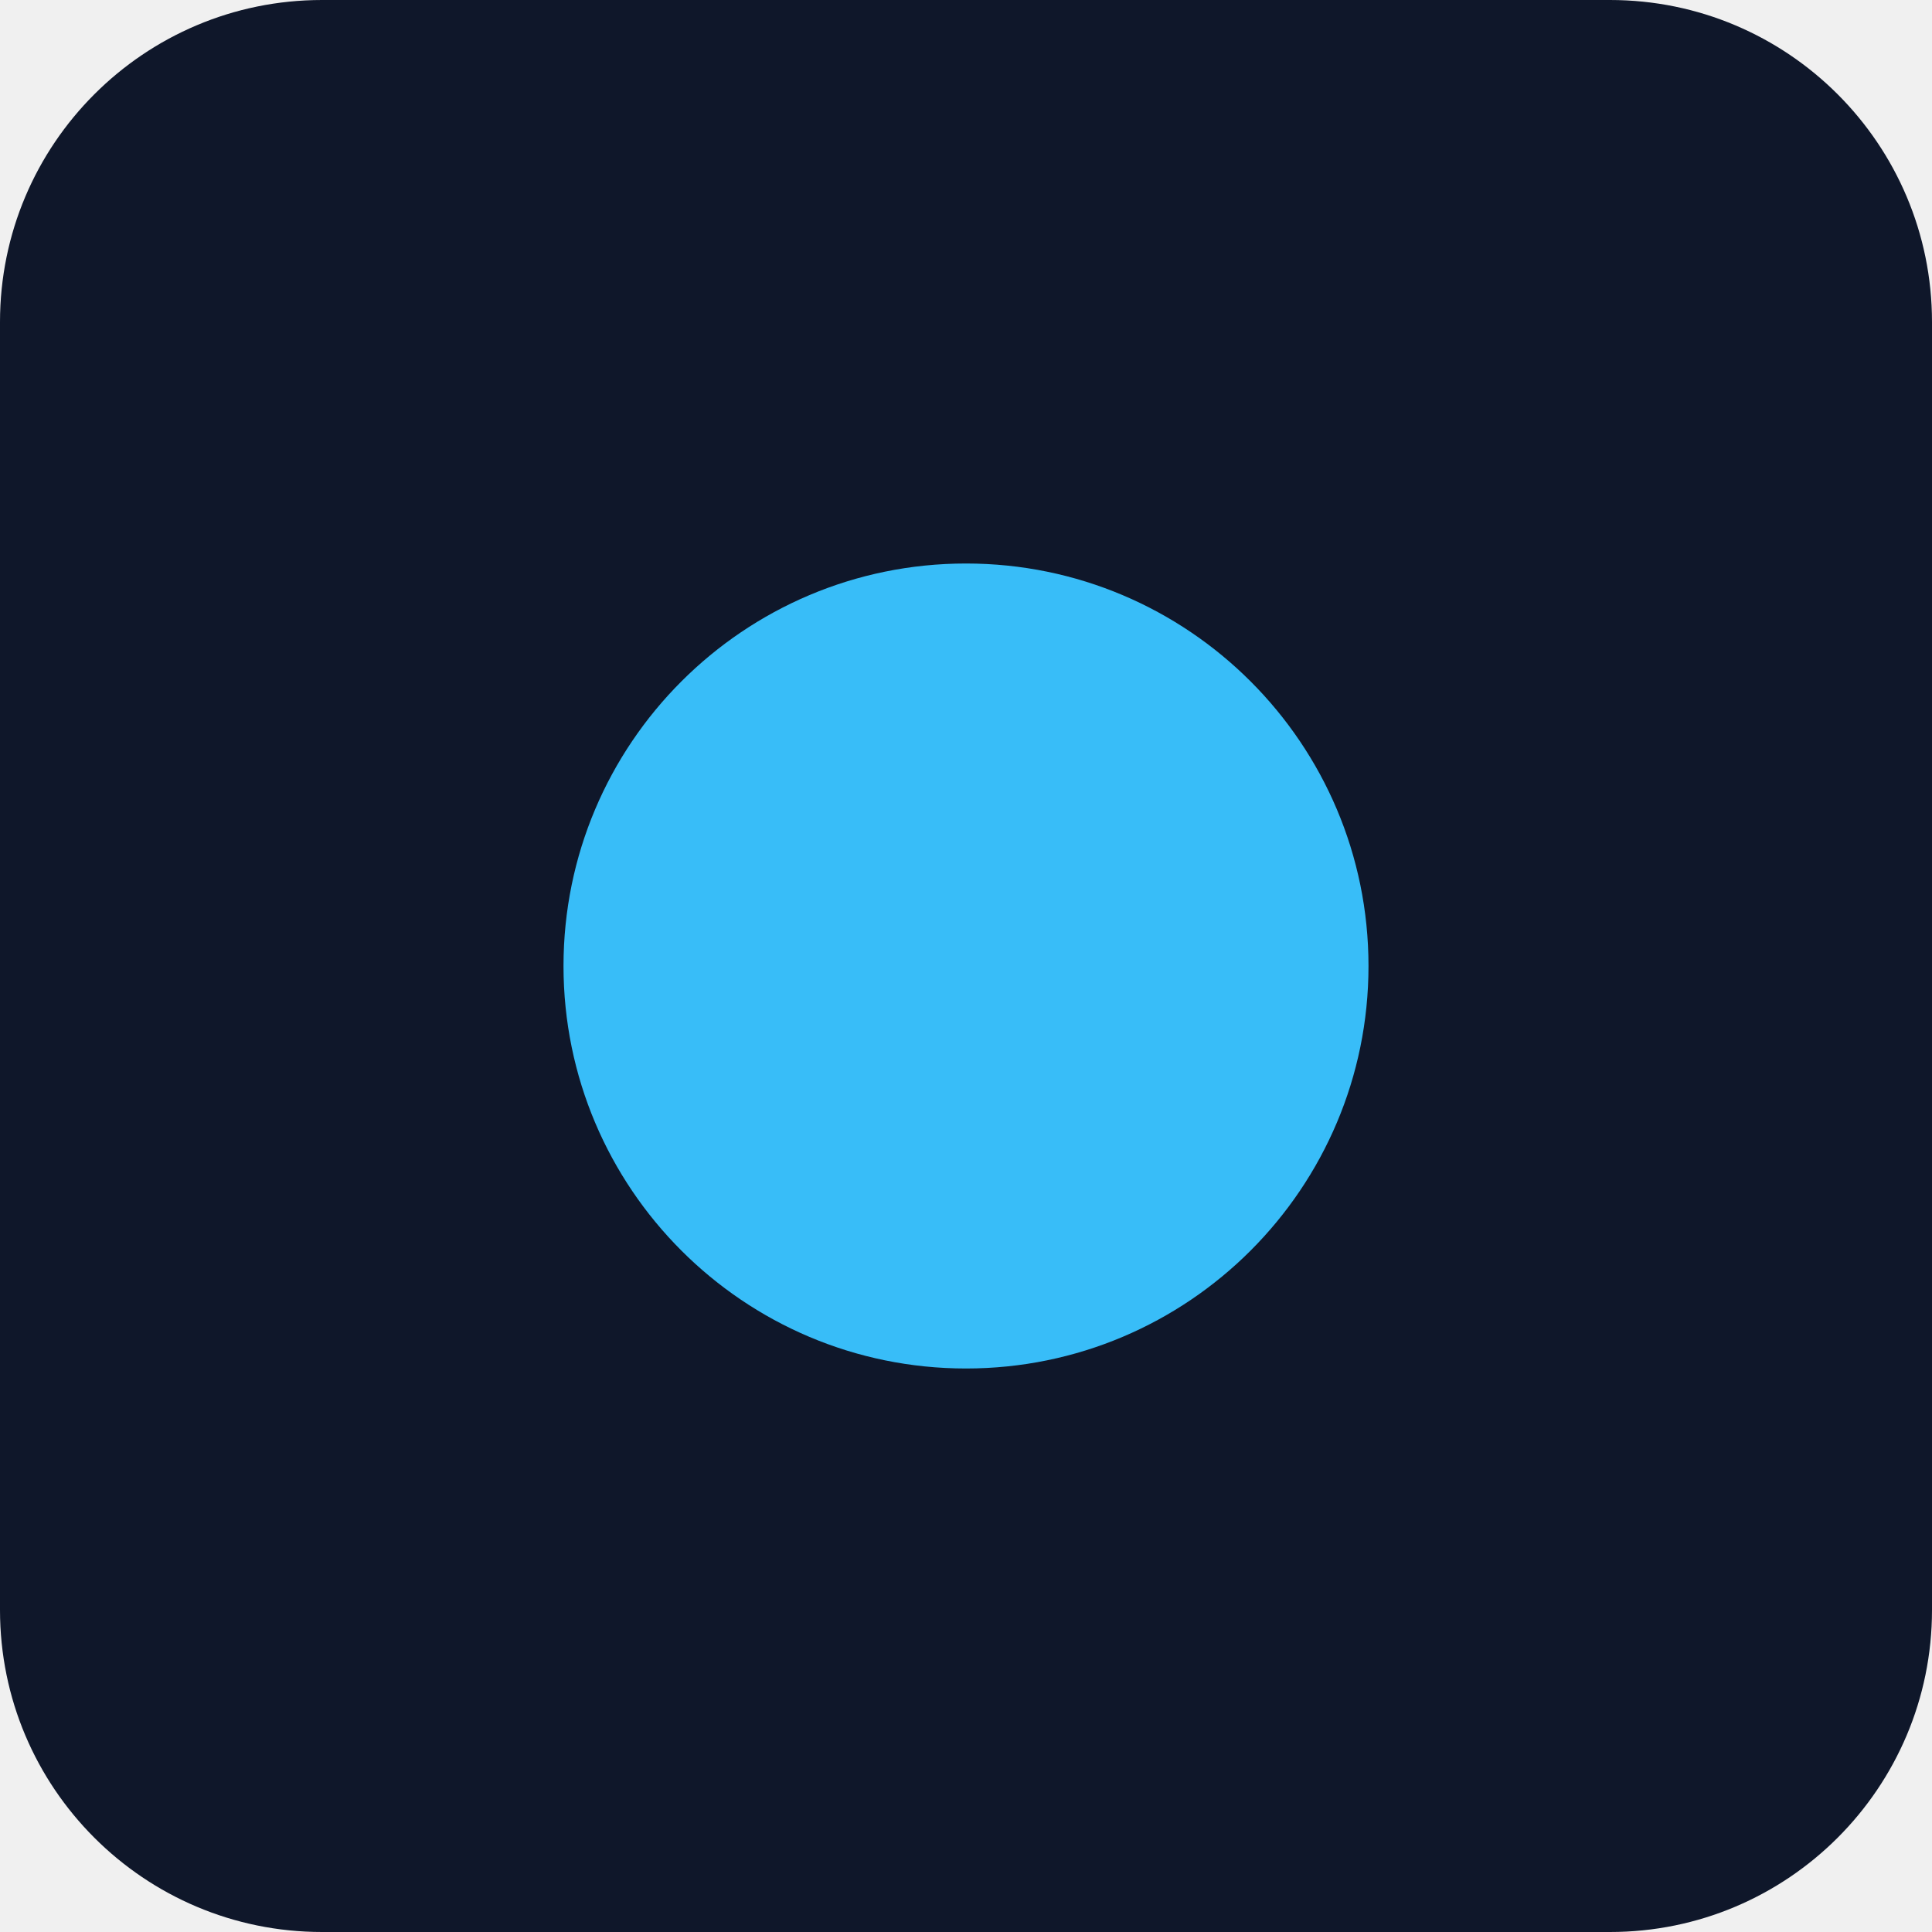
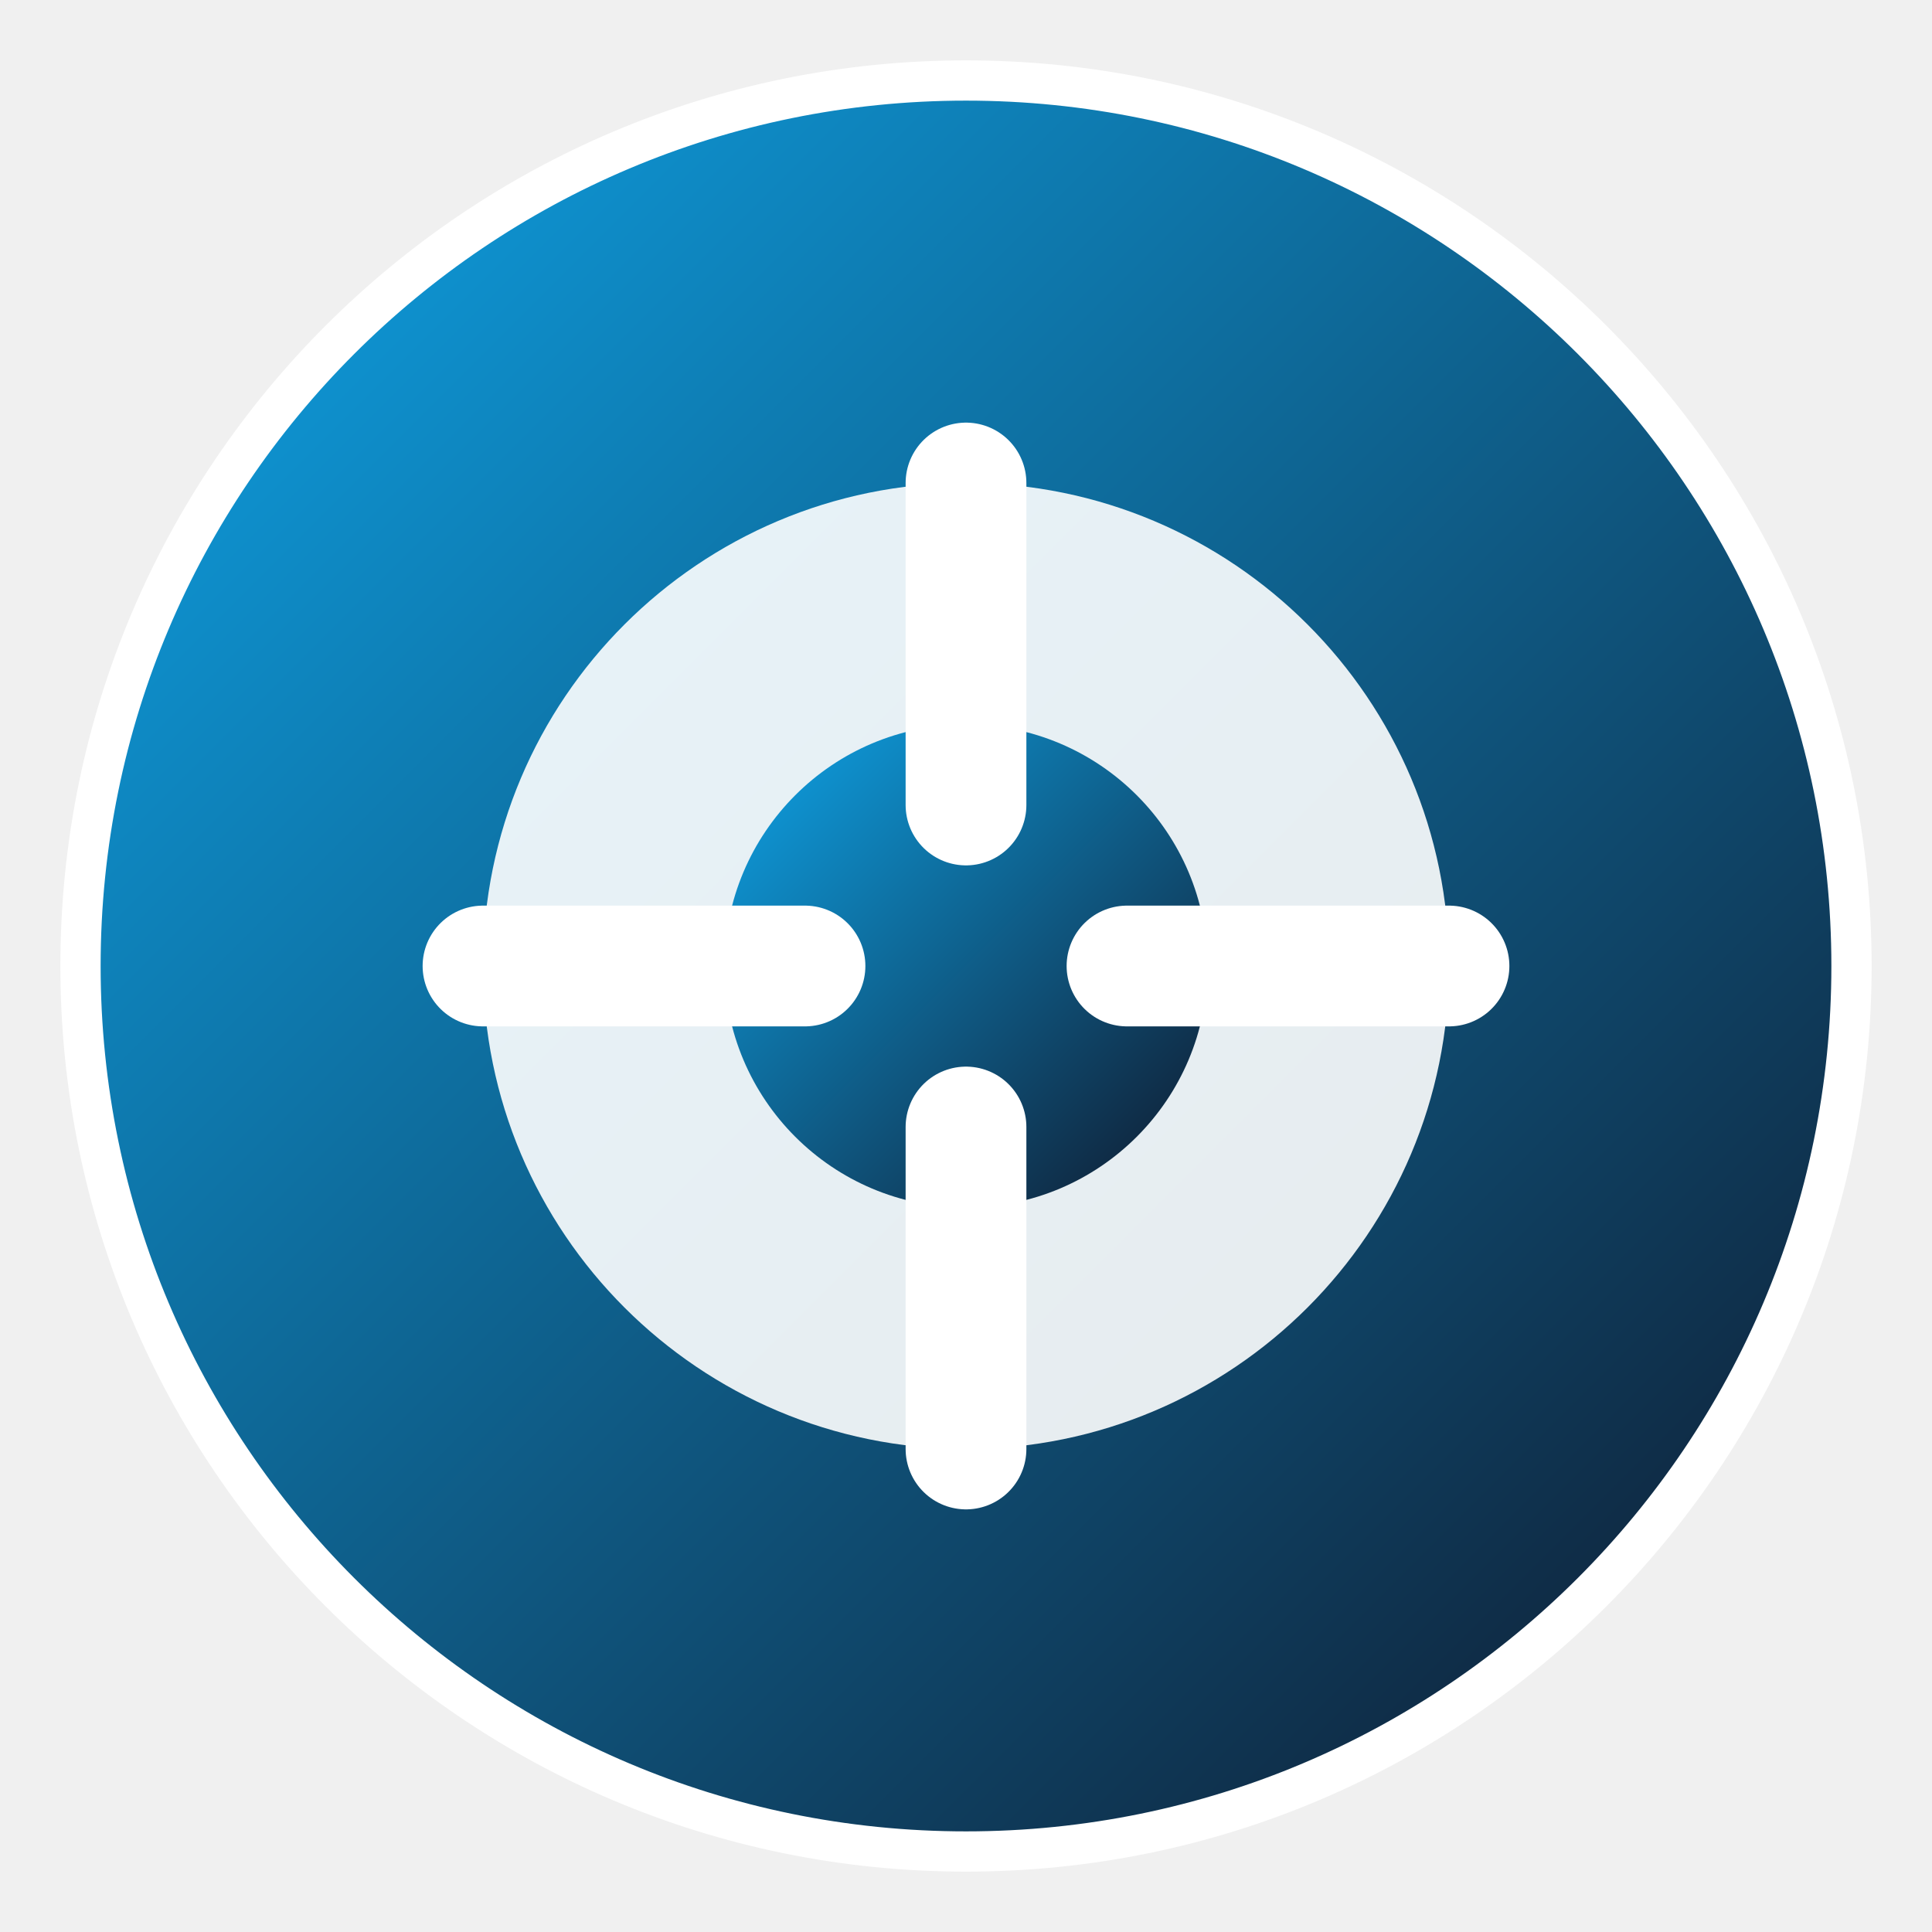
<svg xmlns="http://www.w3.org/2000/svg" width="24" height="24" viewBox="0 0 24 24" fill="none">
-   <rect width="24" height="24" rx="4" fill="#0F172A" />
-   <path d="M7 12C7 9.239 9.239 7 12 7C14.761 7 17 9.239 17 12C17 14.761 14.761 17 12 17C9.239 17 7 14.761 7 12Z" fill="#38BDF8" />
+   <defs>
+     <linearGradient id="deepseekGrad" x1="0%" y1="0%" x2="100%" y2="100%">
+       <stop offset="0%" style="stop-color:#0EA5E9;stop-opacity:1" />
+       <stop offset="100%" style="stop-color:#0F172A;stop-opacity:1" />
+     </linearGradient>
+   </defs>
+   <circle cx="12" cy="12" r="11" fill="url(#deepseekGrad)" stroke="#FFFFFF" stroke-width="0.5" />
+   <circle cx="12" cy="12" r="6" fill="white" fill-opacity="0.9" />
+   <circle cx="12" cy="12" r="3" fill="url(#deepseekGrad)" />
+   <path d="M12 6V10" stroke="white" stroke-width="1.5" stroke-linecap="round" />
+   <path d="M12 14V18" stroke="white" stroke-width="1.5" stroke-linecap="round" />
+   <path d="M6 12H10" stroke="white" stroke-width="1.5" stroke-linecap="round" />
+   <path d="M14 12H18" stroke="white" stroke-width="1.5" stroke-linecap="round" />
</svg>
